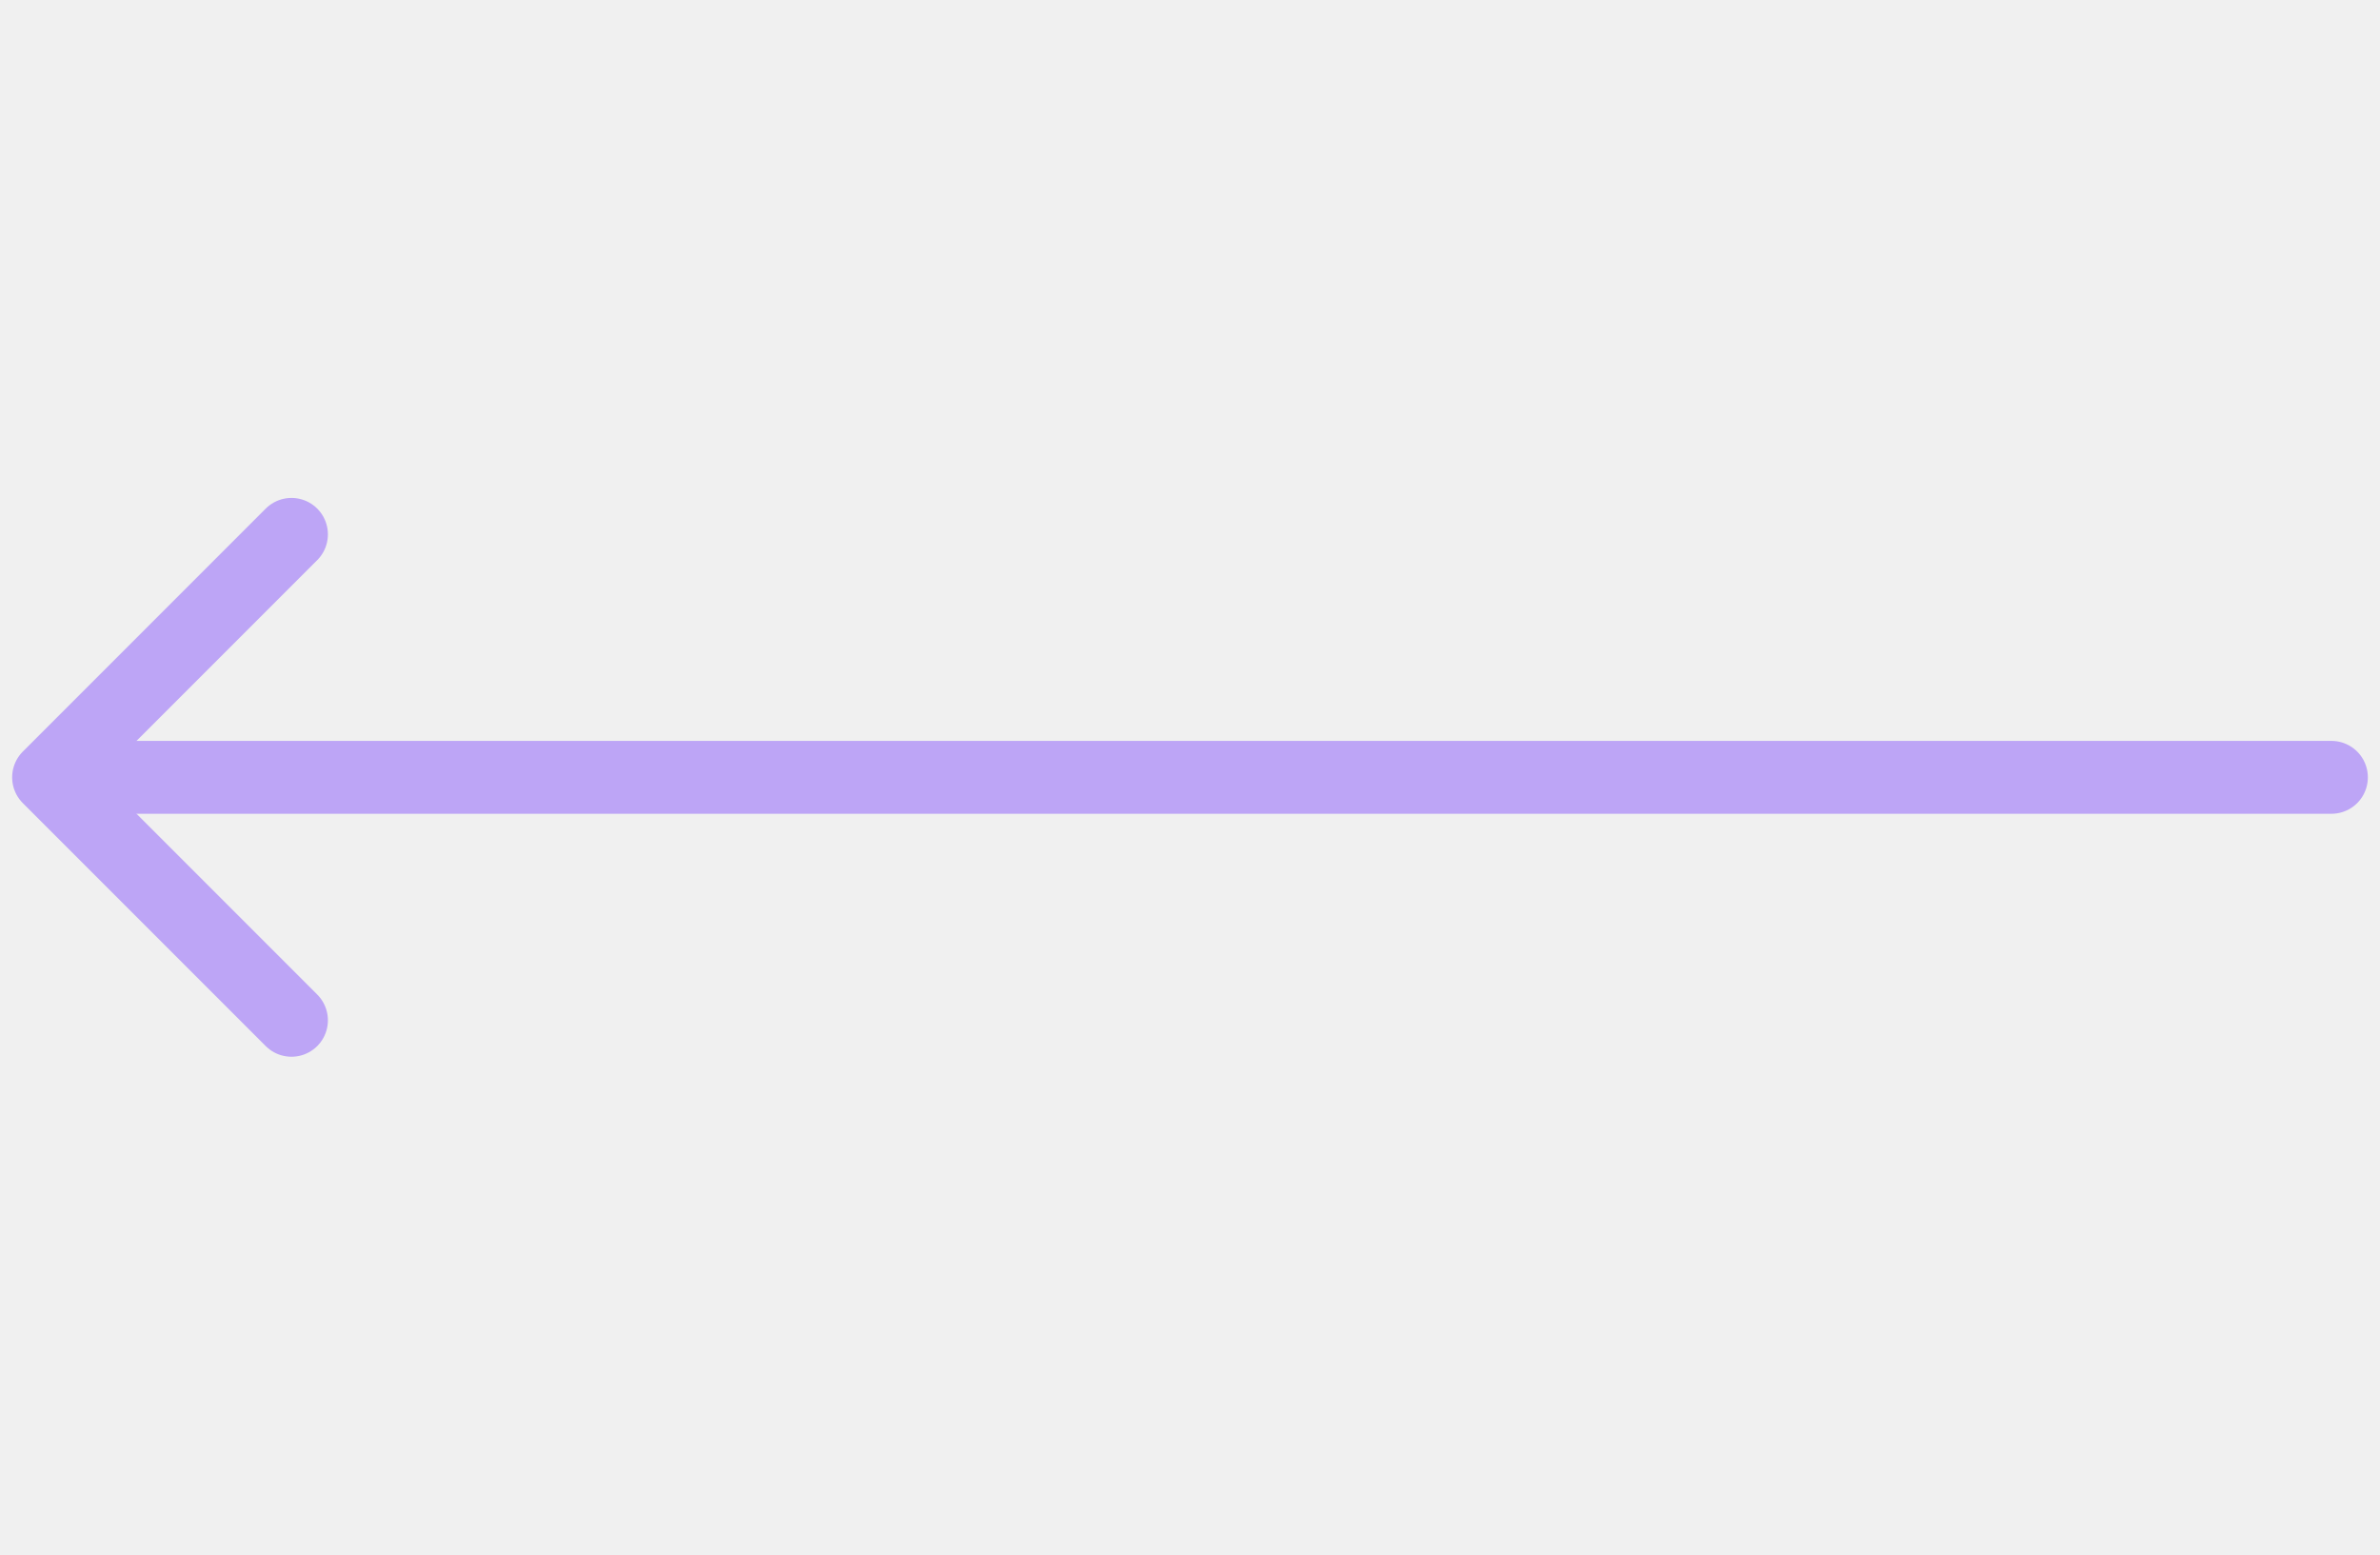
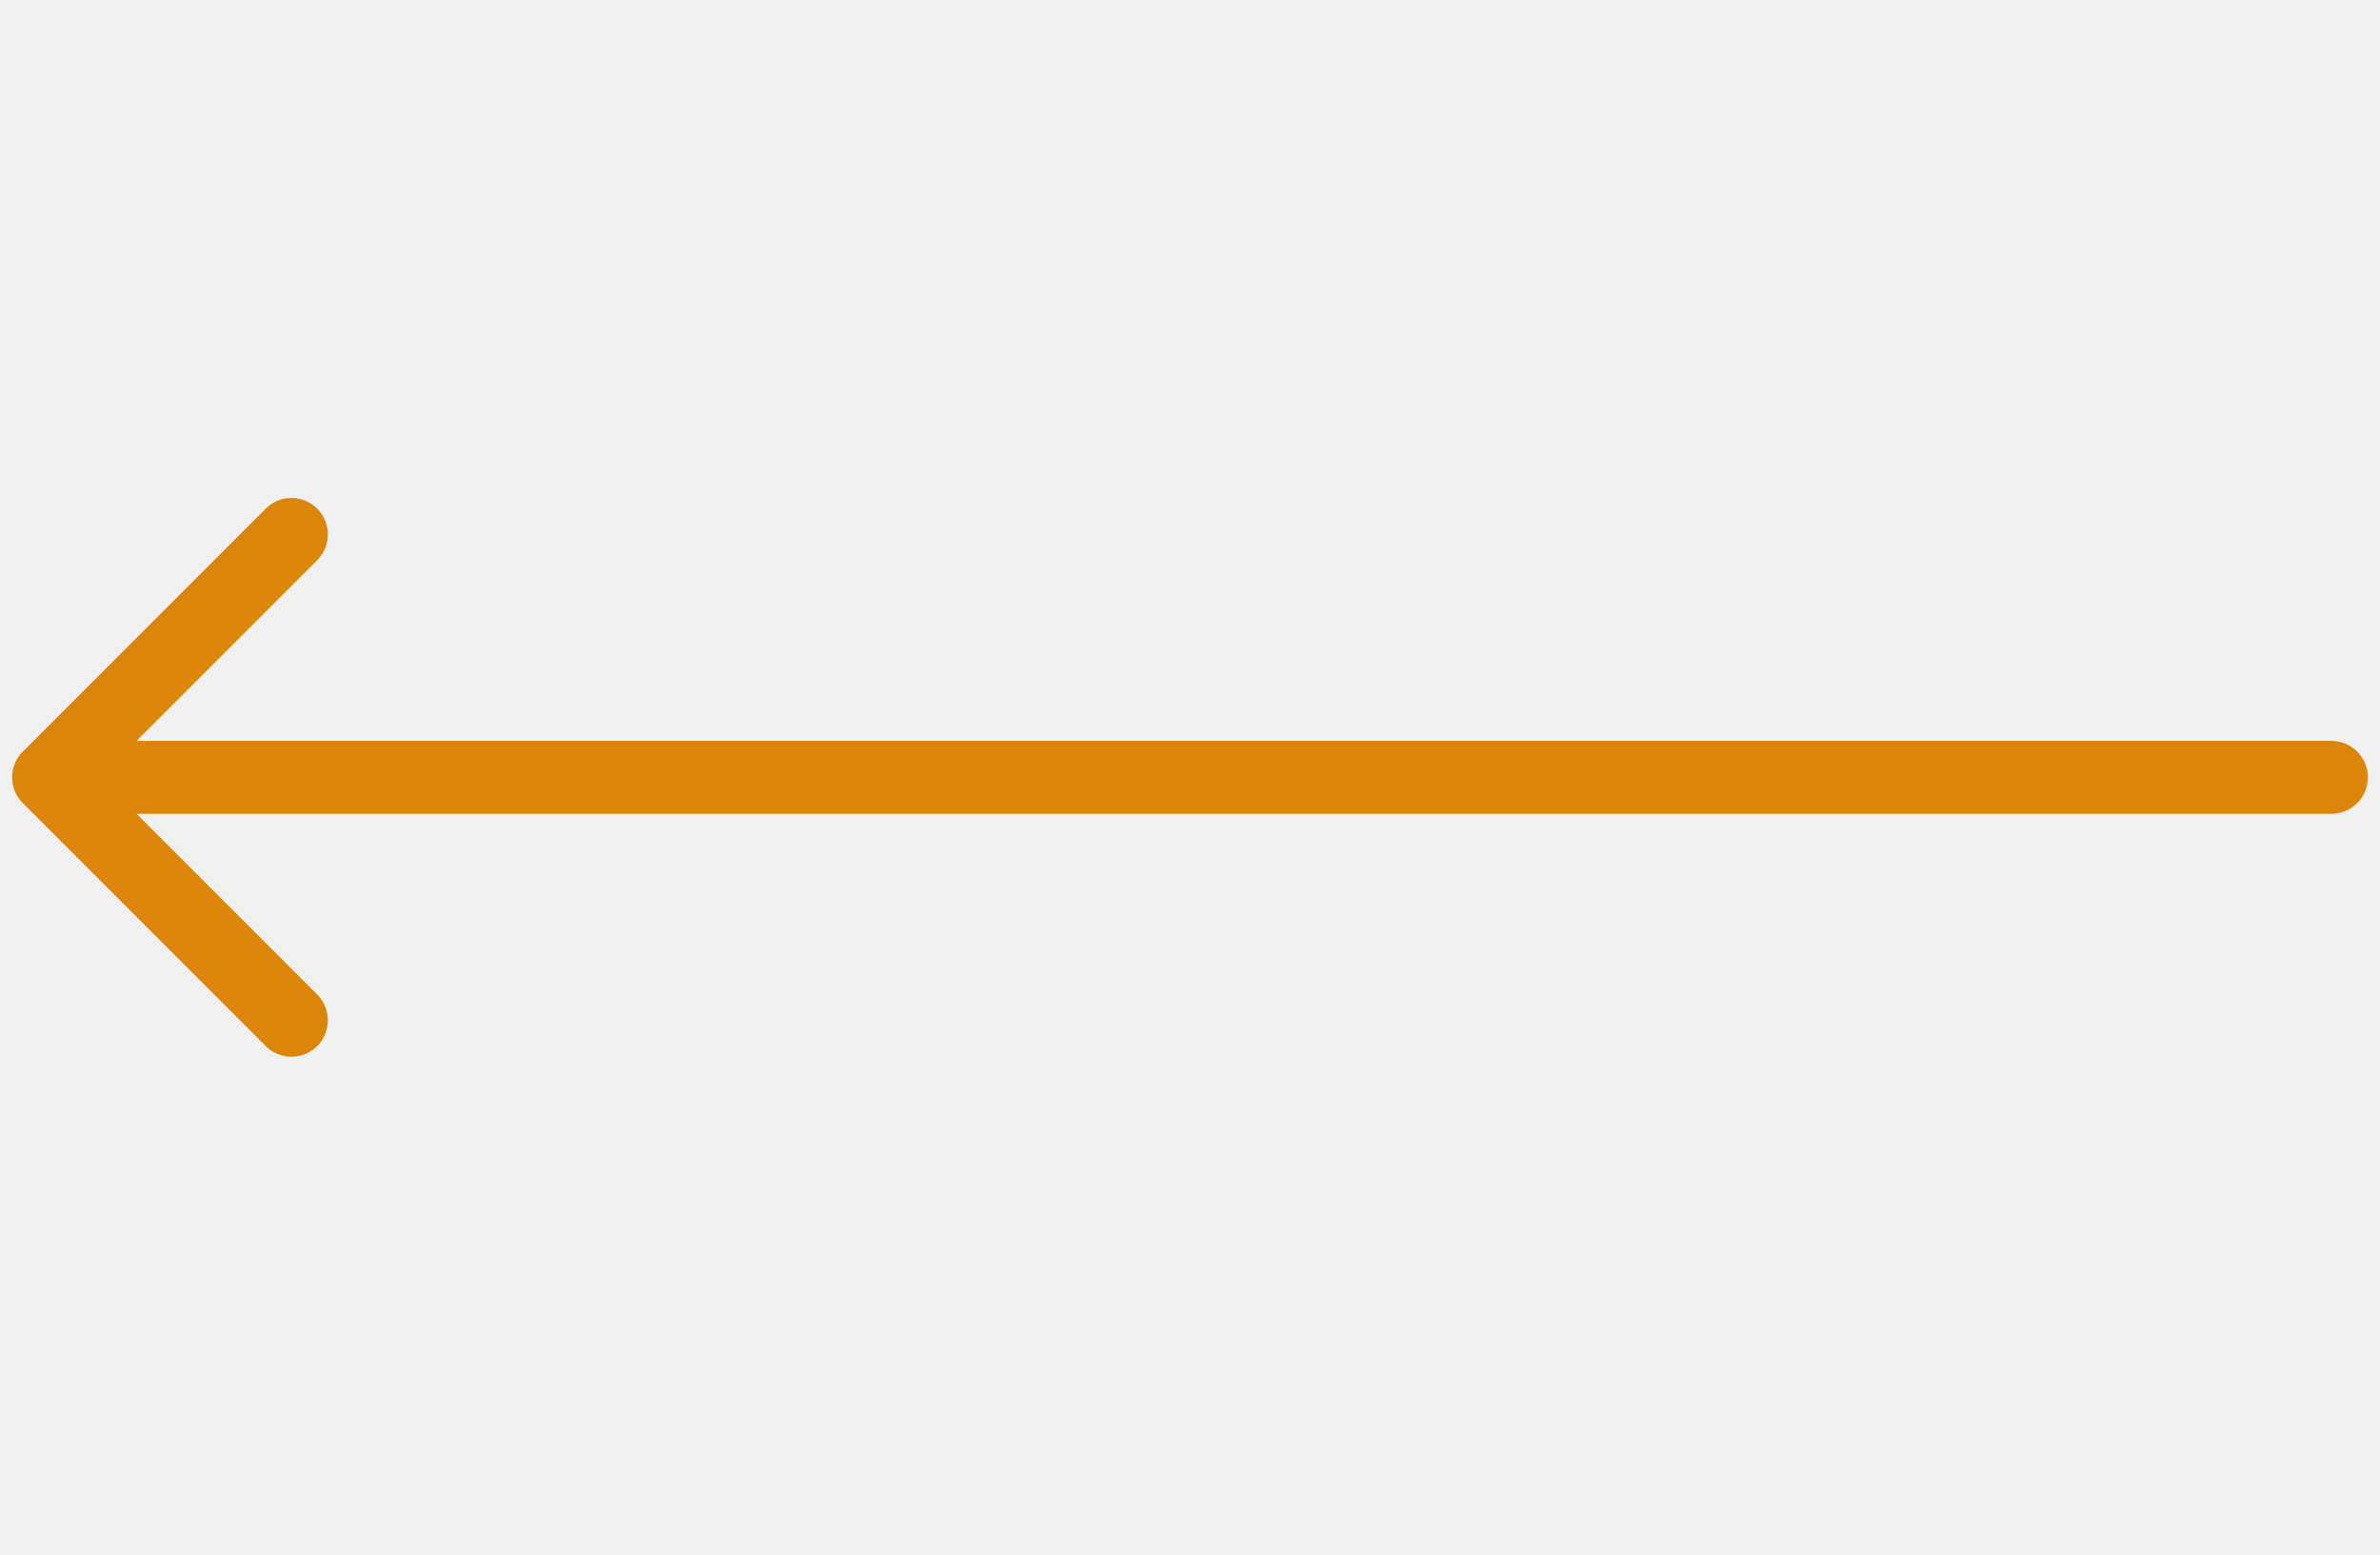
- <svg xmlns="http://www.w3.org/2000/svg" width="49" height="32" viewBox="0 0 49 32" fill="none">
-   <g clip-path="url(#clip0)">
-     <path d="M2 16H48" stroke="#BDA5F6" stroke-width="1.5" stroke-linecap="round" stroke-linejoin="round" />
-     <path d="M6.001 21.001L1 16L6.001 10.999" stroke="#BDA5F6" stroke-width="1.5" stroke-linecap="round" stroke-linejoin="round" />
-   </g>
+ <svg xmlns="http://www.w3.org/2000/svg" id="Layer_1" data-name="Layer 1" viewBox="0 0 49 32">
  <defs>
-     <clipPath id="clip0">
-       <rect width="32" height="49" fill="white" transform="translate(49) rotate(90)" />
+     <style>.cls-1,.cls-3{fill:none;}.cls-2{clip-path:url(#clip-path);}.cls-3{stroke:#db8509;stroke-linecap:round;stroke-linejoin:round;stroke-width:1.5px;}</style>
+     <clipPath id="clip-path">
+       <rect class="cls-1" width="49" height="32" />
    </clipPath>
  </defs>
+   <g class="cls-2">
+     <path class="cls-3" d="M2,16H48" />
+     <path class="cls-3" d="M6,21,1,16l5-5" />
+   </g>
</svg>
